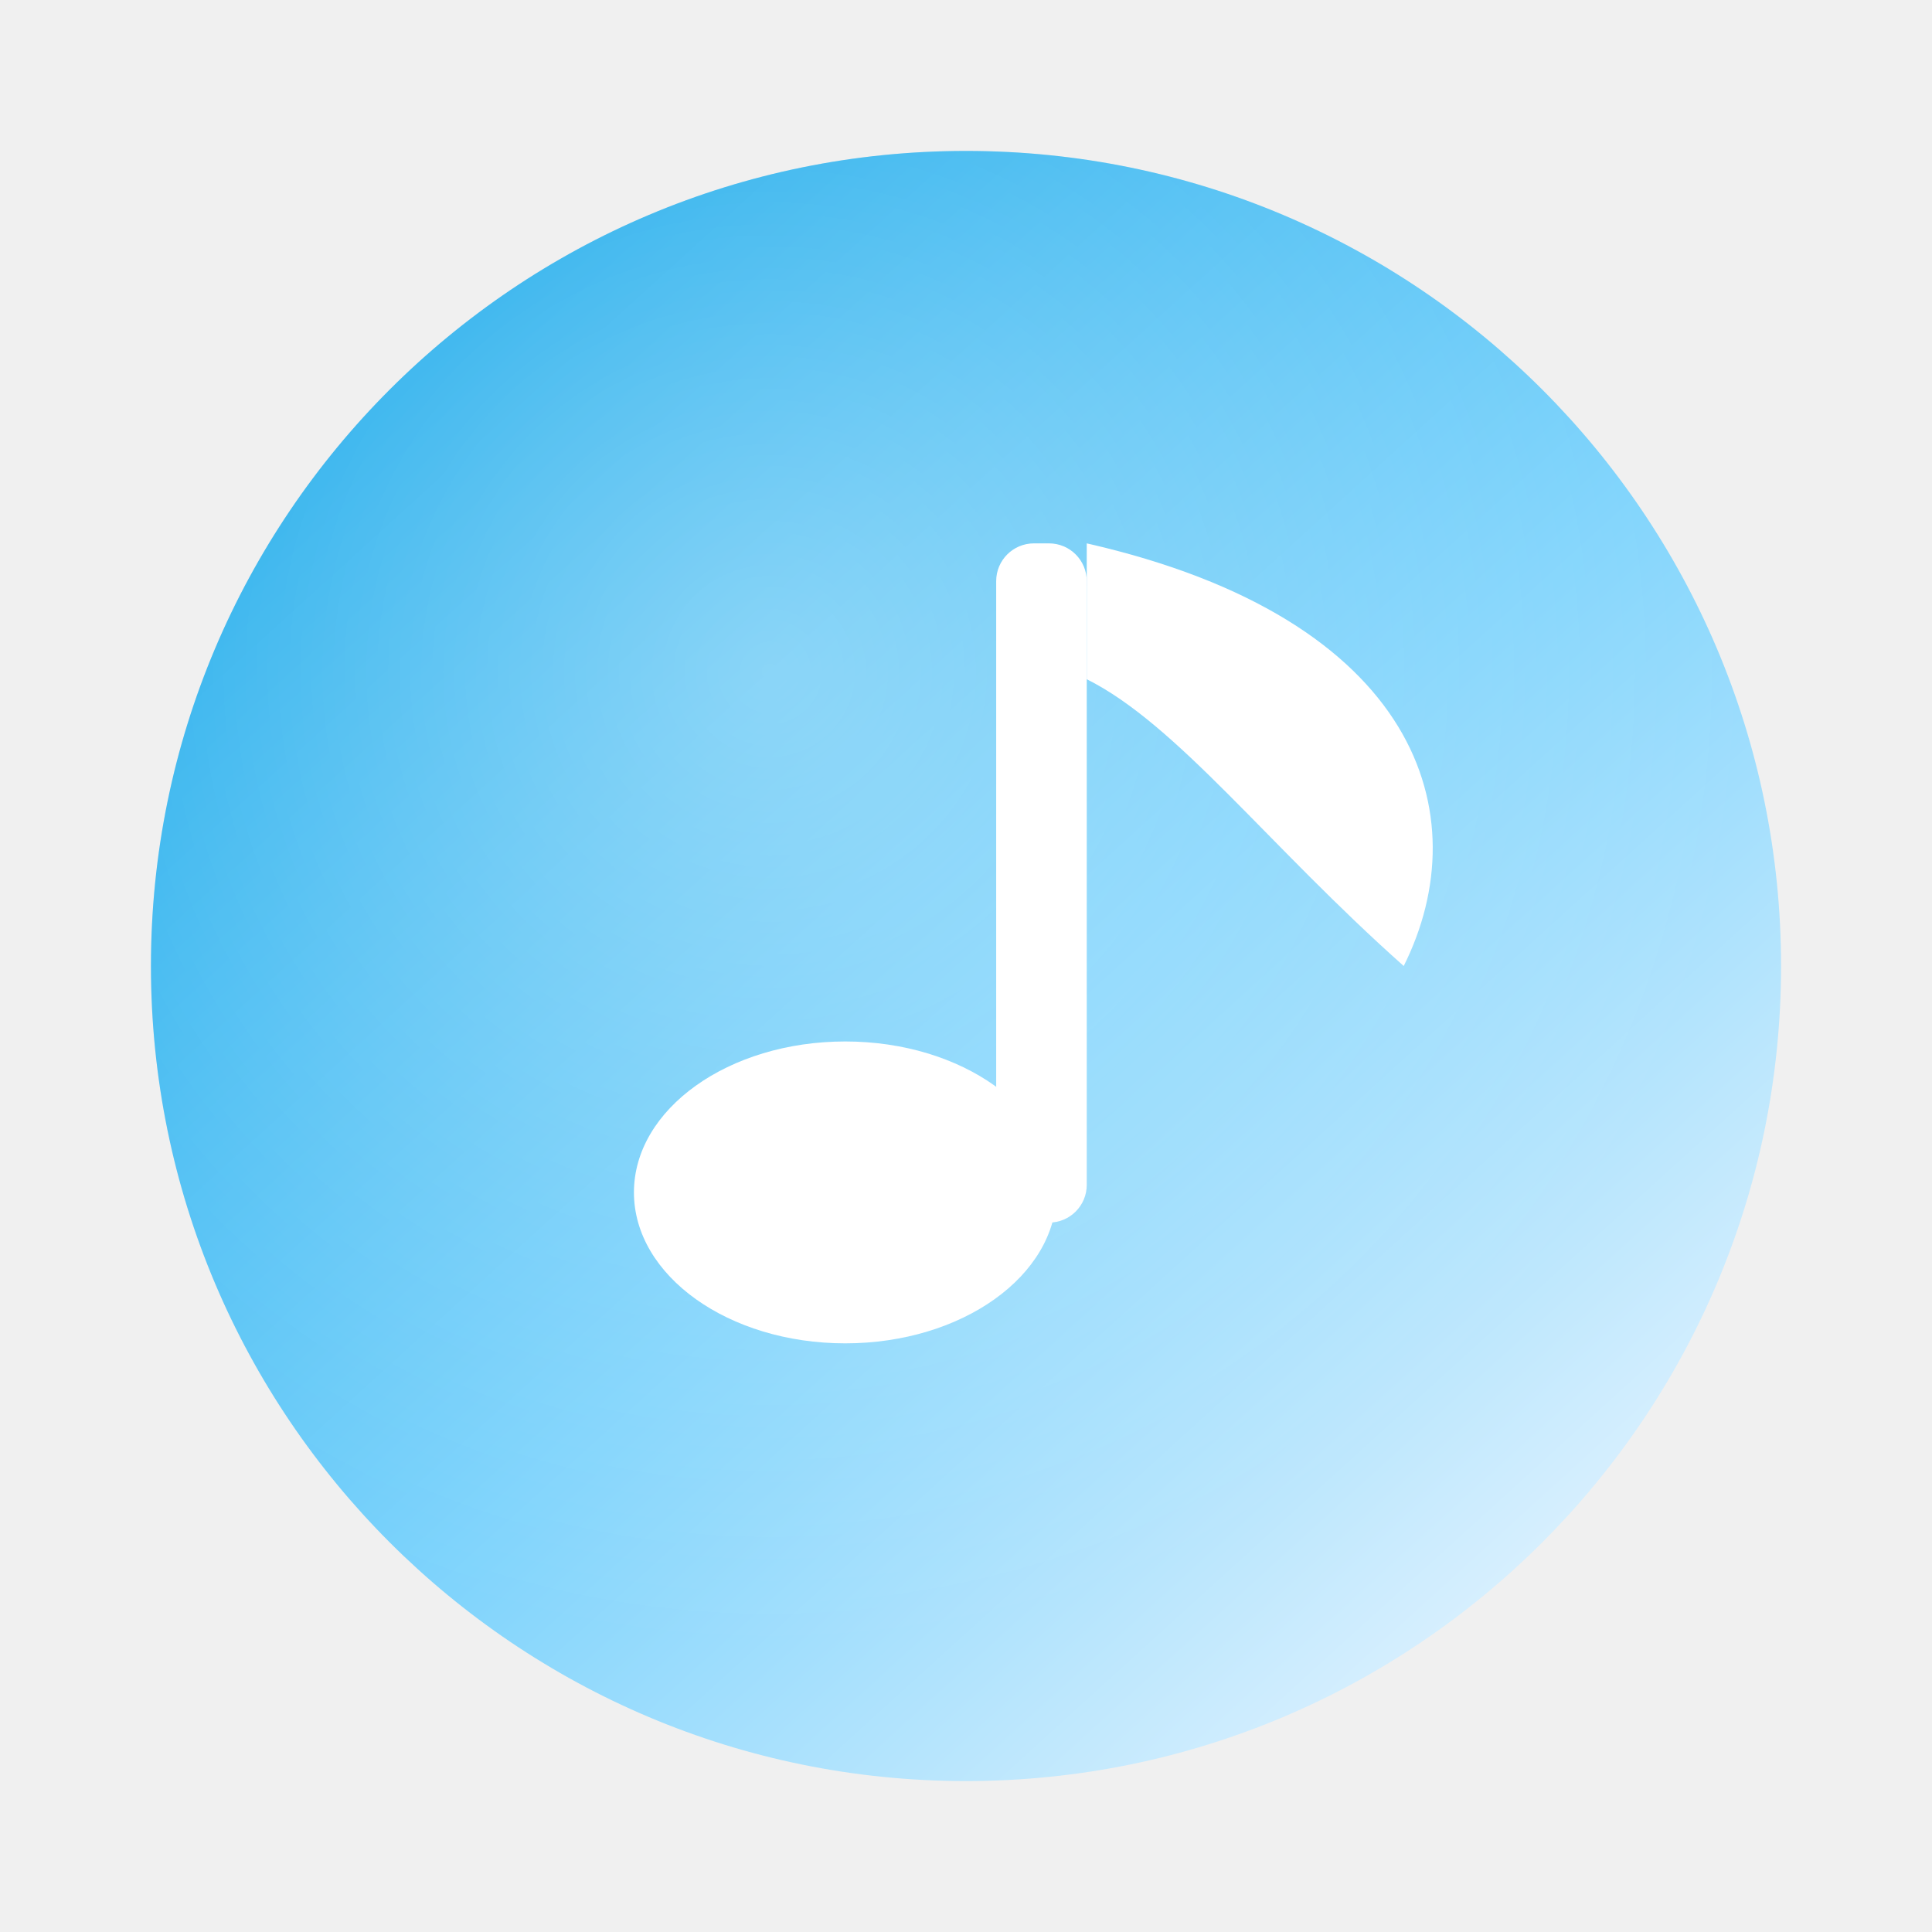
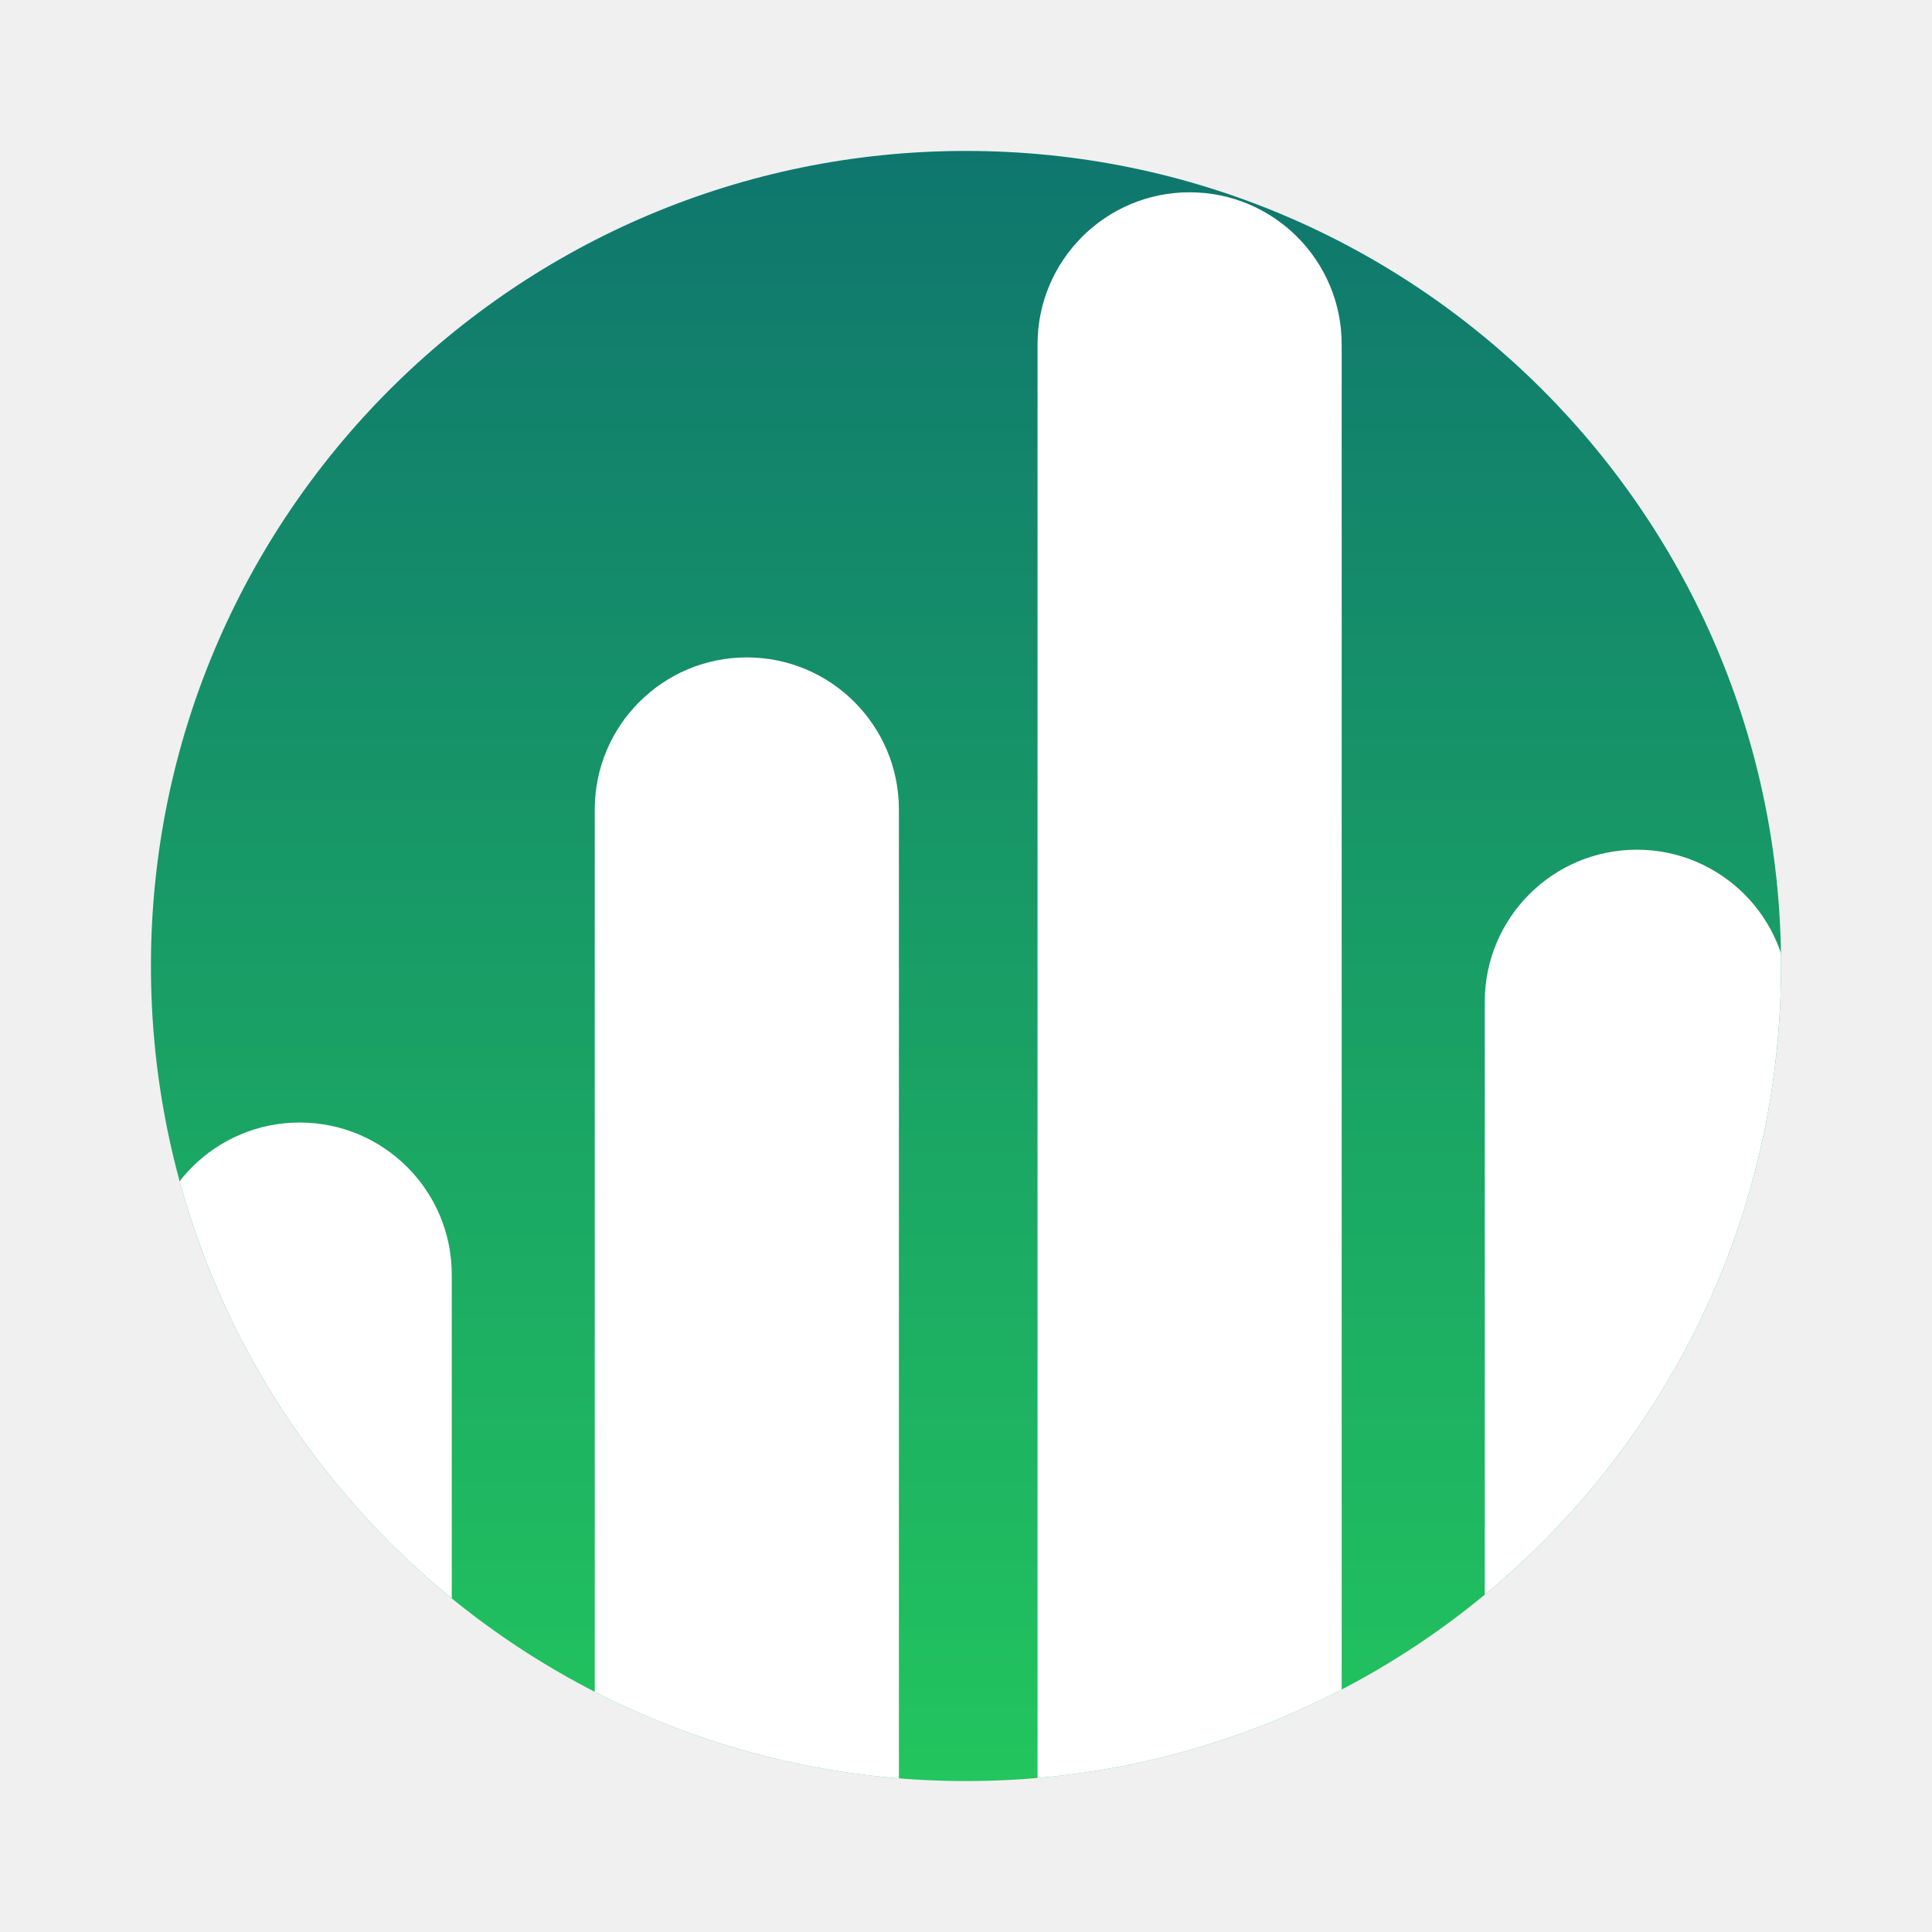
<svg xmlns="http://www.w3.org/2000/svg" viewBox="0 0 256 256" width="256" height="256">
  <defs>
-     <linearGradient id="ice" x1="48" y1="40" x2="208" y2="216" gradientUnits="userSpaceOnUse">
-       <stop stop-color="#0EA5E9" offset="0" />
-       <stop stop-color="#7DD3FC" offset="0.55" />
-       <stop stop-color="#E0F2FE" offset="1" />
+     <linearGradient id="jellyamp" x1="128" y1="20" x2="128" y2="236" gradientUnits="userSpaceOnUse">
+       <stop stop-color="#0F766E" offset="0" />
+       <stop stop-color="#22C55E" offset="1" />
    </linearGradient>
-     <radialGradient id="sheen" cx="38%" cy="32%" r="60%">
-       <stop stop-color="#FFFFFF" stop-opacity="0.35" offset="0" />
-       <stop stop-color="#FFFFFF" stop-opacity="0" offset="1" />
-     </radialGradient>
+     <clipPath id="launcherMask">
+       <circle cx="128" cy="128" r="108" />
+     </clipPath>
  </defs>
-   <circle cx="128" cy="128" r="108" fill="url(#ice)" />
-   <circle cx="128" cy="128" r="108" fill="url(#sheen)" />
-   <ellipse cx="112" cy="158" rx="28" ry="20" fill="#FFFFFF" />
-   <rect x="132" y="72" width="12" height="90" rx="5" fill="#FFFFFF" />
-   <path d="M144 72 C188 82 196 108 186 128 C168 112 156 96 144 90 Z" fill="#FFFFFF" />
+   <g clip-path="url(#launcherMask)">
+     <circle cx="128" cy="128" r="108" fill="url(#jellyamp)" />
+     <rect x="19.56" y="148.74" width="40.30" height="107.26" rx="20.15" fill="#FFFFFF" />
+     <rect x="78.81" y="87.11" width="40.30" height="168.89" rx="20.15" fill="#FFFFFF" />
+     <rect x="137.48" y="25.48" width="40.30" height="230.52" rx="20.15" fill="#FFFFFF" />
+     <rect x="196.74" y="112.59" width="40.30" height="143.41" rx="20.15" fill="#FFFFFF" />
+   </g>
</svg>
